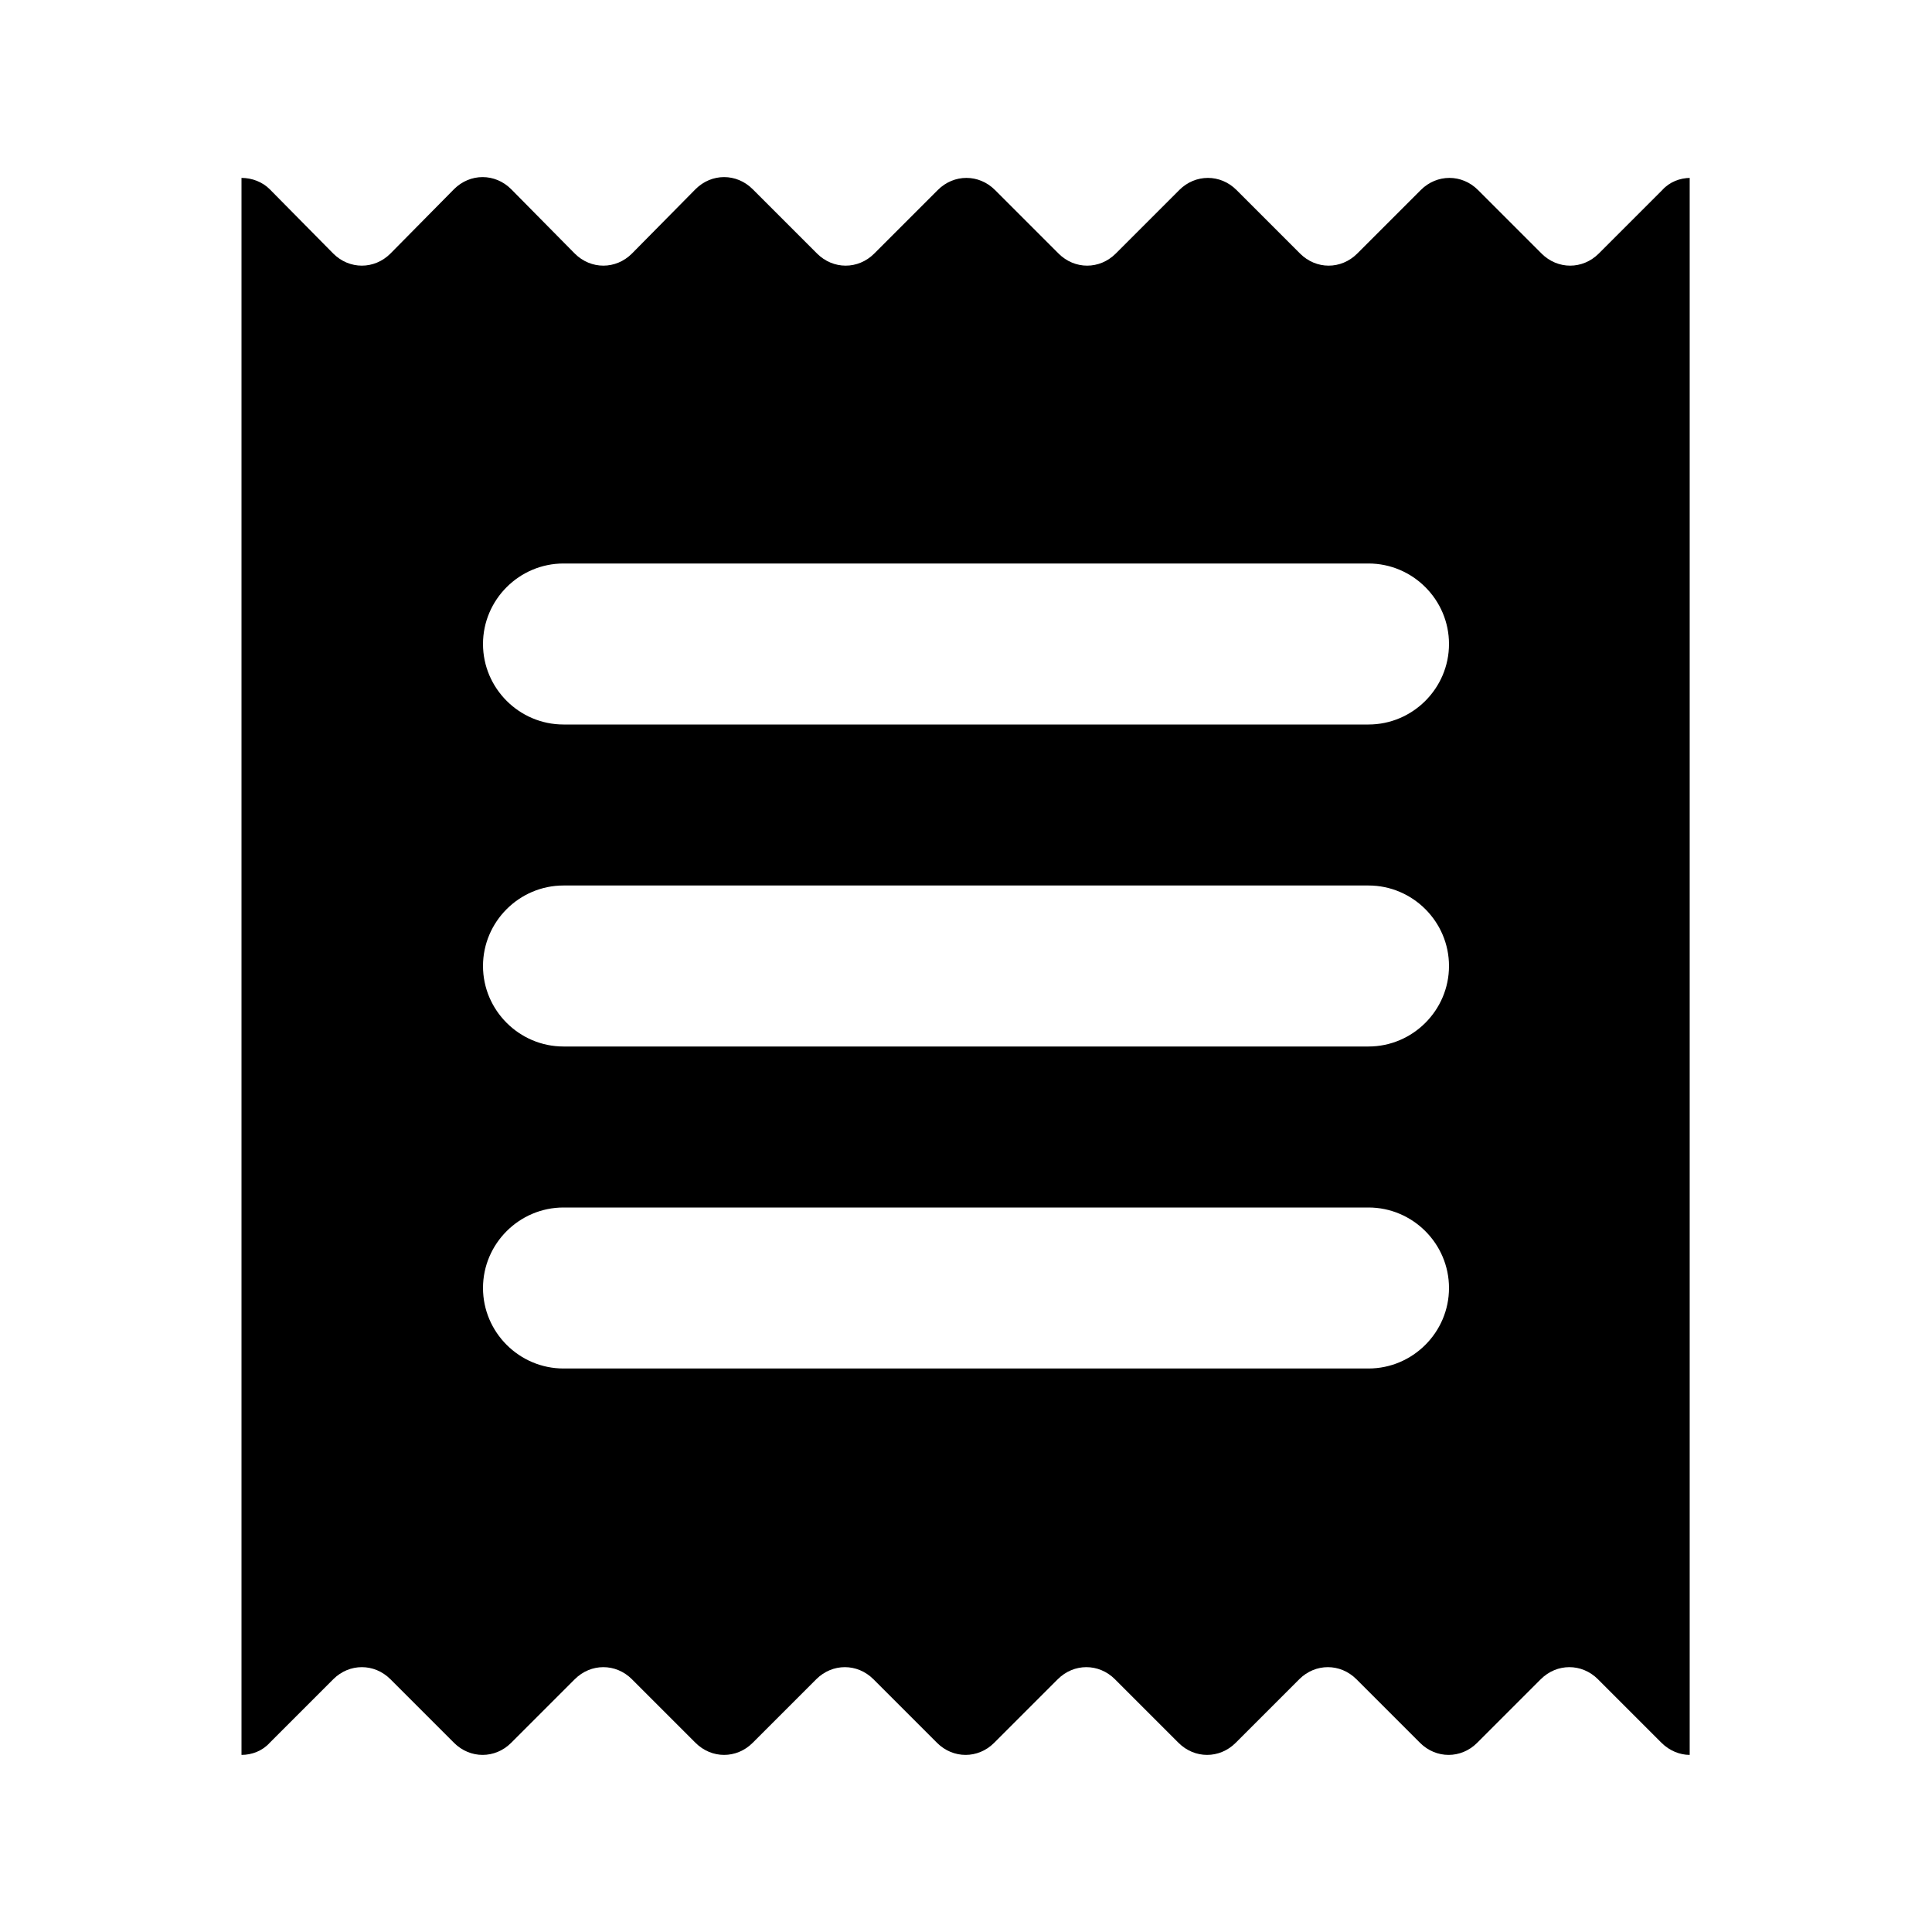
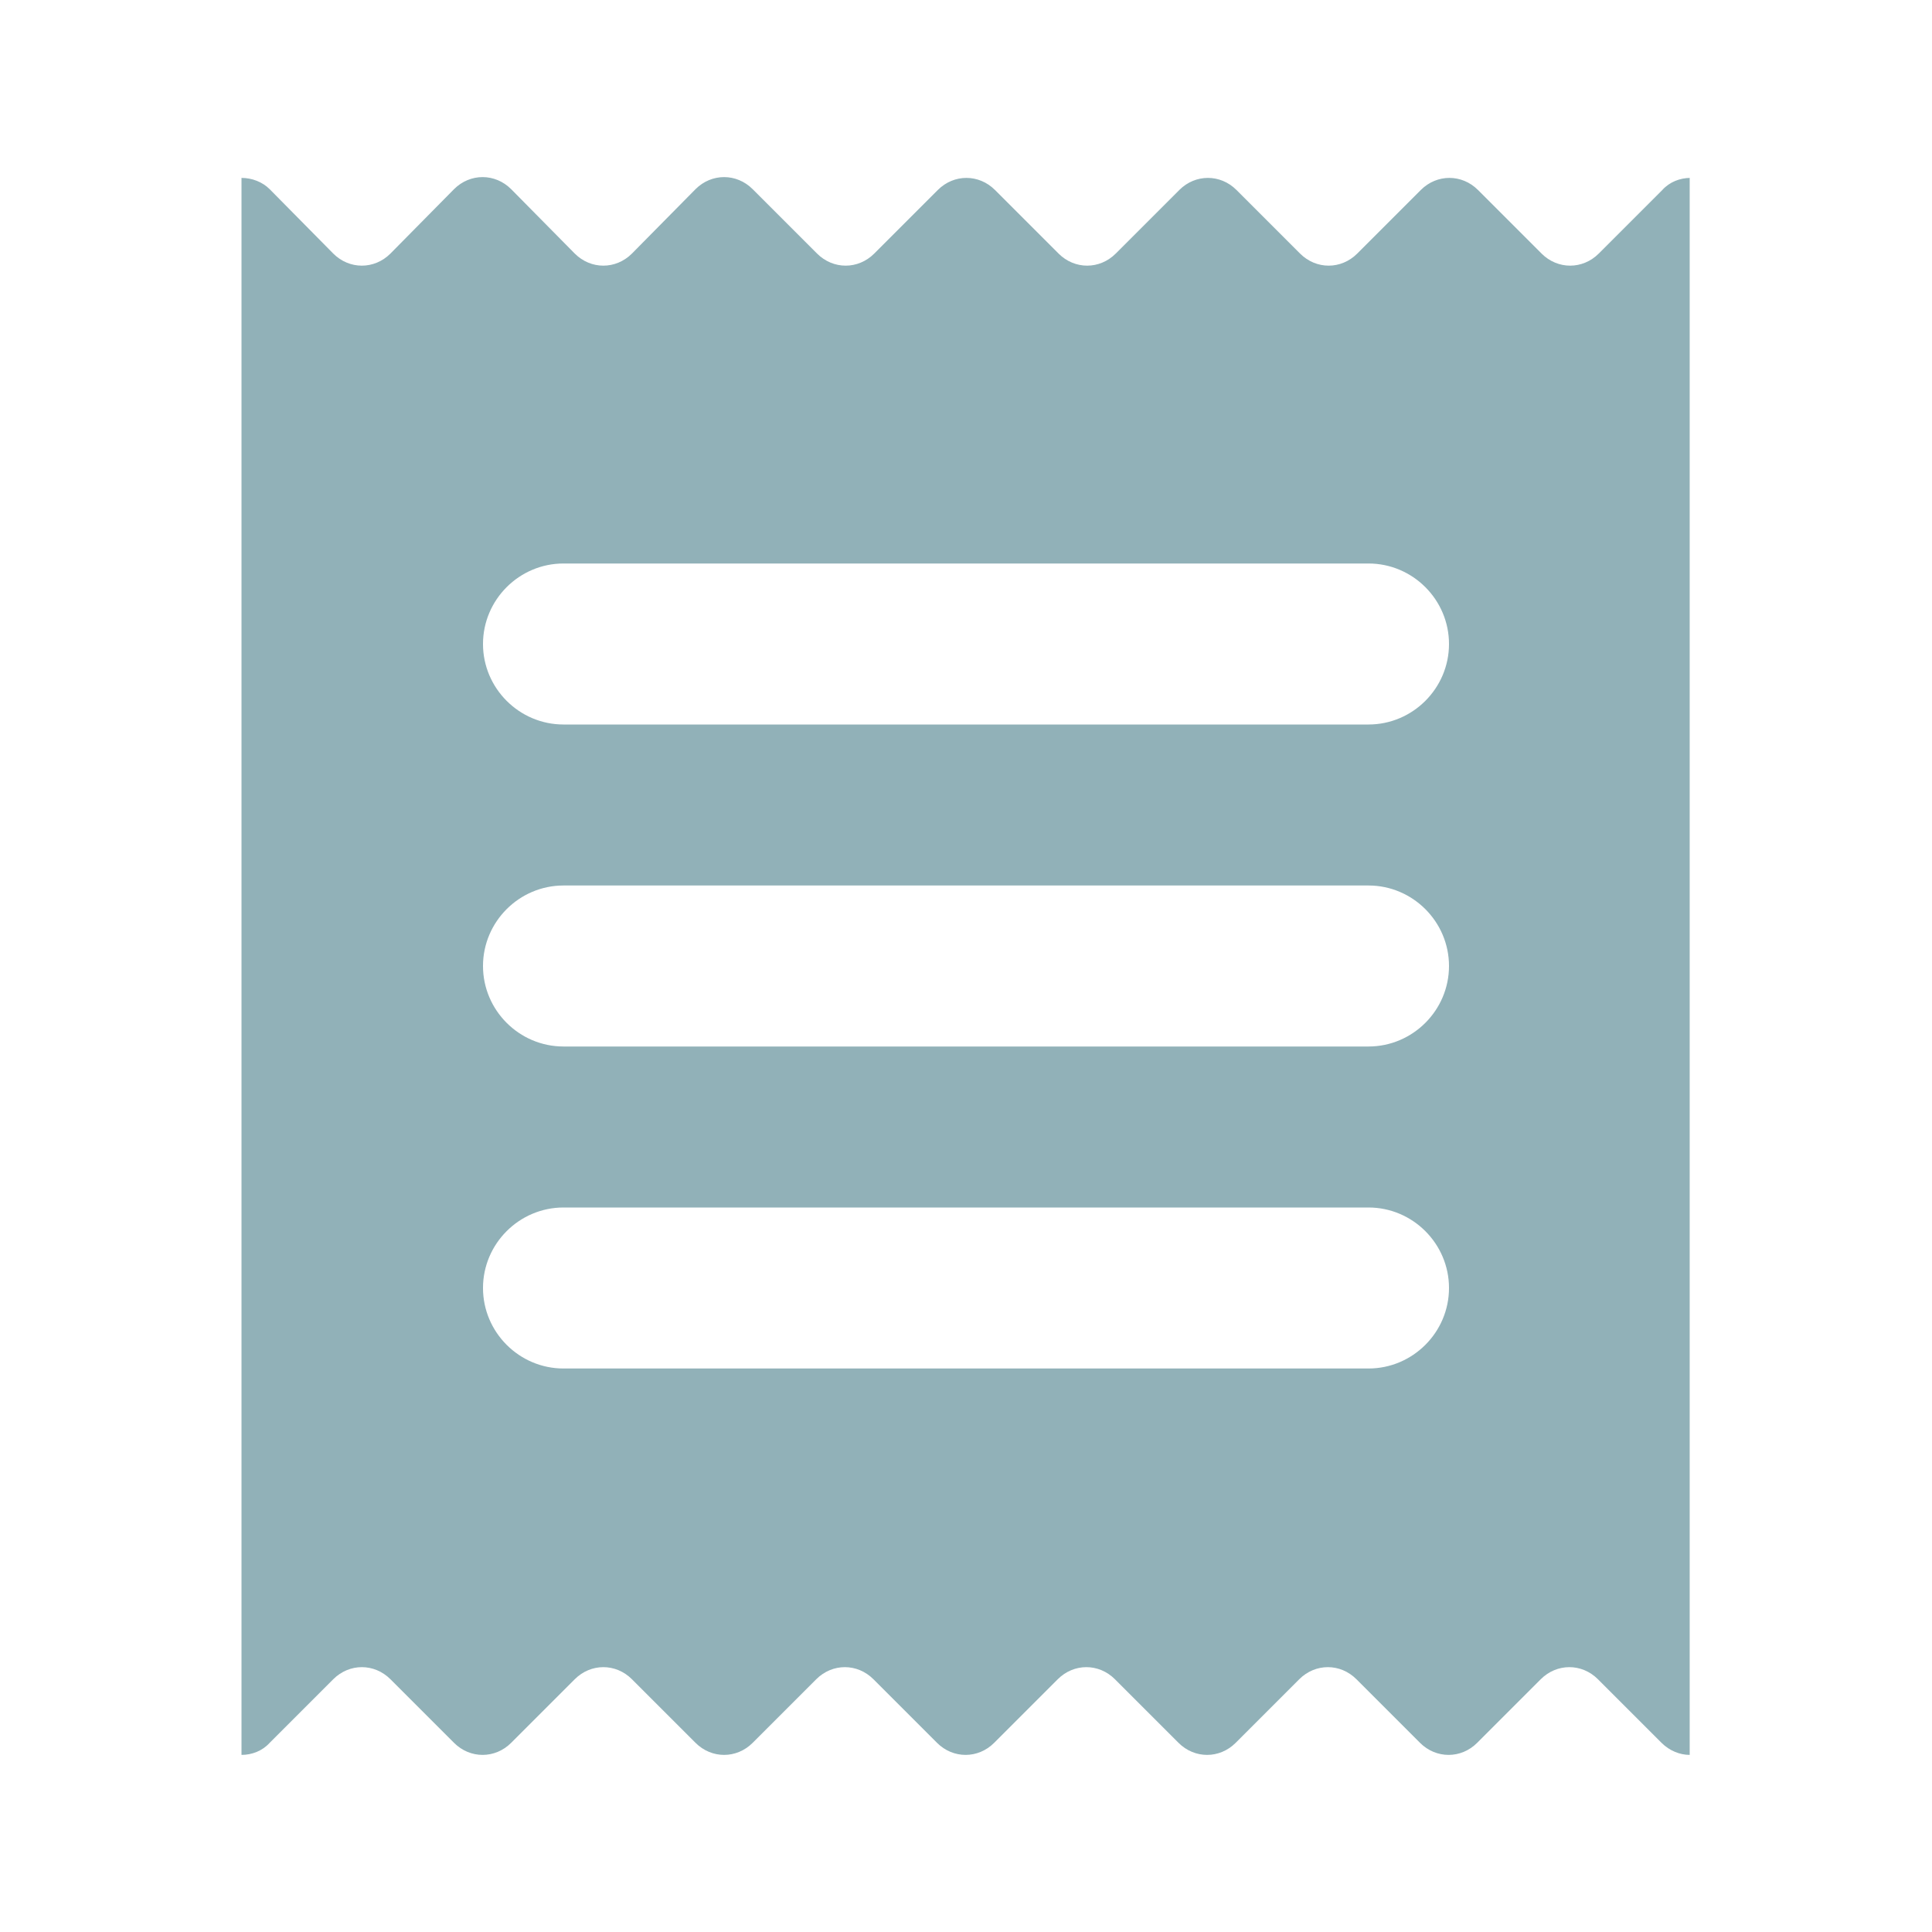
<svg xmlns="http://www.w3.org/2000/svg" width="24" height="24" viewBox="0 0 24 24" fill="none">
-   <path d="M21 2.21C20.87 2.21 20.74 2.26 20.65 2.36L19.86 3.15C19.66 3.35 19.35 3.35 19.15 3.15L18.36 2.36C18.16 2.16 17.85 2.16 17.65 2.36L16.86 3.15C16.66 3.35 16.35 3.35 16.15 3.15L15.36 2.36C15.16 2.16 14.85 2.16 14.65 2.36L13.86 3.15C13.66 3.35 13.35 3.35 13.15 3.15L12.36 2.36C12.16 2.16 11.85 2.16 11.65 2.36L10.86 3.15C10.66 3.35 10.35 3.35 10.15 3.15L9.35 2.35C9.15 2.15 8.84 2.15 8.64 2.35L7.85 3.15C7.65 3.35 7.34 3.35 7.14 3.15L6.35 2.35C6.15 2.15 5.84 2.15 5.64 2.35L4.85 3.15C4.65 3.35 4.34 3.35 4.14 3.15L3.35 2.35C3.26 2.26 3.13 2.21 3 2.21V21.8C3.13 21.8 3.26 21.75 3.35 21.65L4.14 20.86C4.34 20.66 4.65 20.66 4.85 20.86L5.64 21.65C5.84 21.85 6.15 21.85 6.35 21.65L7.14 20.86C7.34 20.66 7.65 20.66 7.85 20.86L8.64 21.65C8.84 21.85 9.15 21.85 9.35 21.65L10.14 20.86C10.34 20.66 10.65 20.66 10.85 20.86L11.64 21.65C11.84 21.85 12.15 21.85 12.35 21.65L13.14 20.86C13.34 20.66 13.65 20.66 13.85 20.86L14.64 21.65C14.84 21.85 15.15 21.85 15.35 21.65L16.14 20.86C16.34 20.66 16.65 20.66 16.85 20.86L17.64 21.65C17.84 21.85 18.15 21.85 18.35 21.65L19.14 20.86C19.34 20.66 19.65 20.66 19.85 20.86L20.64 21.65C20.74 21.75 20.87 21.8 20.99 21.8V2.21H21ZM17 17H7C6.45 17 6 16.55 6 16C6 15.45 6.45 15 7 15H17C17.55 15 18 15.45 18 16C18 16.55 17.55 17 17 17ZM17 13H7C6.45 13 6 12.55 6 12C6 11.45 6.45 11 7 11H17C17.55 11 18 11.45 18 12C18 12.55 17.55 13 17 13ZM17 9H7C6.45 9 6 8.55 6 8C6 7.45 6.45 7 7 7H17C17.55 7 18 7.45 18 8C18 8.55 17.55 9 17 9Z" fill="black" />
+   <path d="M21 2.21C20.87 2.21 20.74 2.26 20.65 2.36L19.86 3.15C19.66 3.35 19.35 3.35 19.15 3.15L18.36 2.36C18.16 2.16 17.85 2.16 17.65 2.36L16.86 3.15C16.66 3.35 16.35 3.35 16.15 3.15L15.36 2.36C15.16 2.16 14.85 2.16 14.65 2.36L13.86 3.15C13.66 3.35 13.35 3.35 13.15 3.15L12.36 2.36C12.16 2.16 11.85 2.16 11.65 2.36L10.86 3.15C10.66 3.35 10.35 3.35 10.15 3.15L9.35 2.35C9.15 2.15 8.84 2.15 8.64 2.35L7.85 3.15C7.65 3.35 7.34 3.35 7.14 3.15L6.35 2.35C6.15 2.15 5.84 2.15 5.64 2.35L4.85 3.15C4.65 3.35 4.34 3.35 4.14 3.15L3.35 2.35C3.26 2.26 3.13 2.21 3 2.21V21.8C3.13 21.8 3.26 21.75 3.35 21.65L4.14 20.86C4.34 20.66 4.65 20.66 4.85 20.86L5.64 21.65C5.84 21.85 6.15 21.85 6.35 21.65L7.14 20.86C7.34 20.66 7.65 20.66 7.85 20.86L8.64 21.65C8.84 21.85 9.15 21.85 9.35 21.65L10.14 20.86C10.34 20.66 10.65 20.66 10.85 20.86L11.64 21.65C11.84 21.85 12.15 21.85 12.35 21.65L13.14 20.86C13.34 20.66 13.65 20.66 13.85 20.86L14.64 21.65C14.84 21.85 15.15 21.85 15.35 21.65L16.14 20.86C16.34 20.66 16.65 20.66 16.85 20.86L17.64 21.65C17.84 21.85 18.15 21.85 18.35 21.65L19.14 20.86C19.34 20.66 19.65 20.66 19.85 20.86L20.64 21.65C20.74 21.75 20.87 21.8 20.99 21.8V2.21H21ZM17 17H7C6.45 17 6 16.55 6 16C6 15.45 6.45 15 7 15H17C17.55 15 18 15.45 18 16C18 16.55 17.55 17 17 17ZM17 13H7C6.45 13 6 12.55 6 12C6 11.45 6.45 11 7 11H17C17.55 11 18 11.45 18 12C18 12.55 17.55 13 17 13ZM17 9H7C6.45 9 6 8.55 6 8C6 7.45 6.45 7 7 7H17C17.55 7 18 7.45 18 8C18 8.55 17.55 9 17 9Z" fill="#91B1B8" />
</svg>
